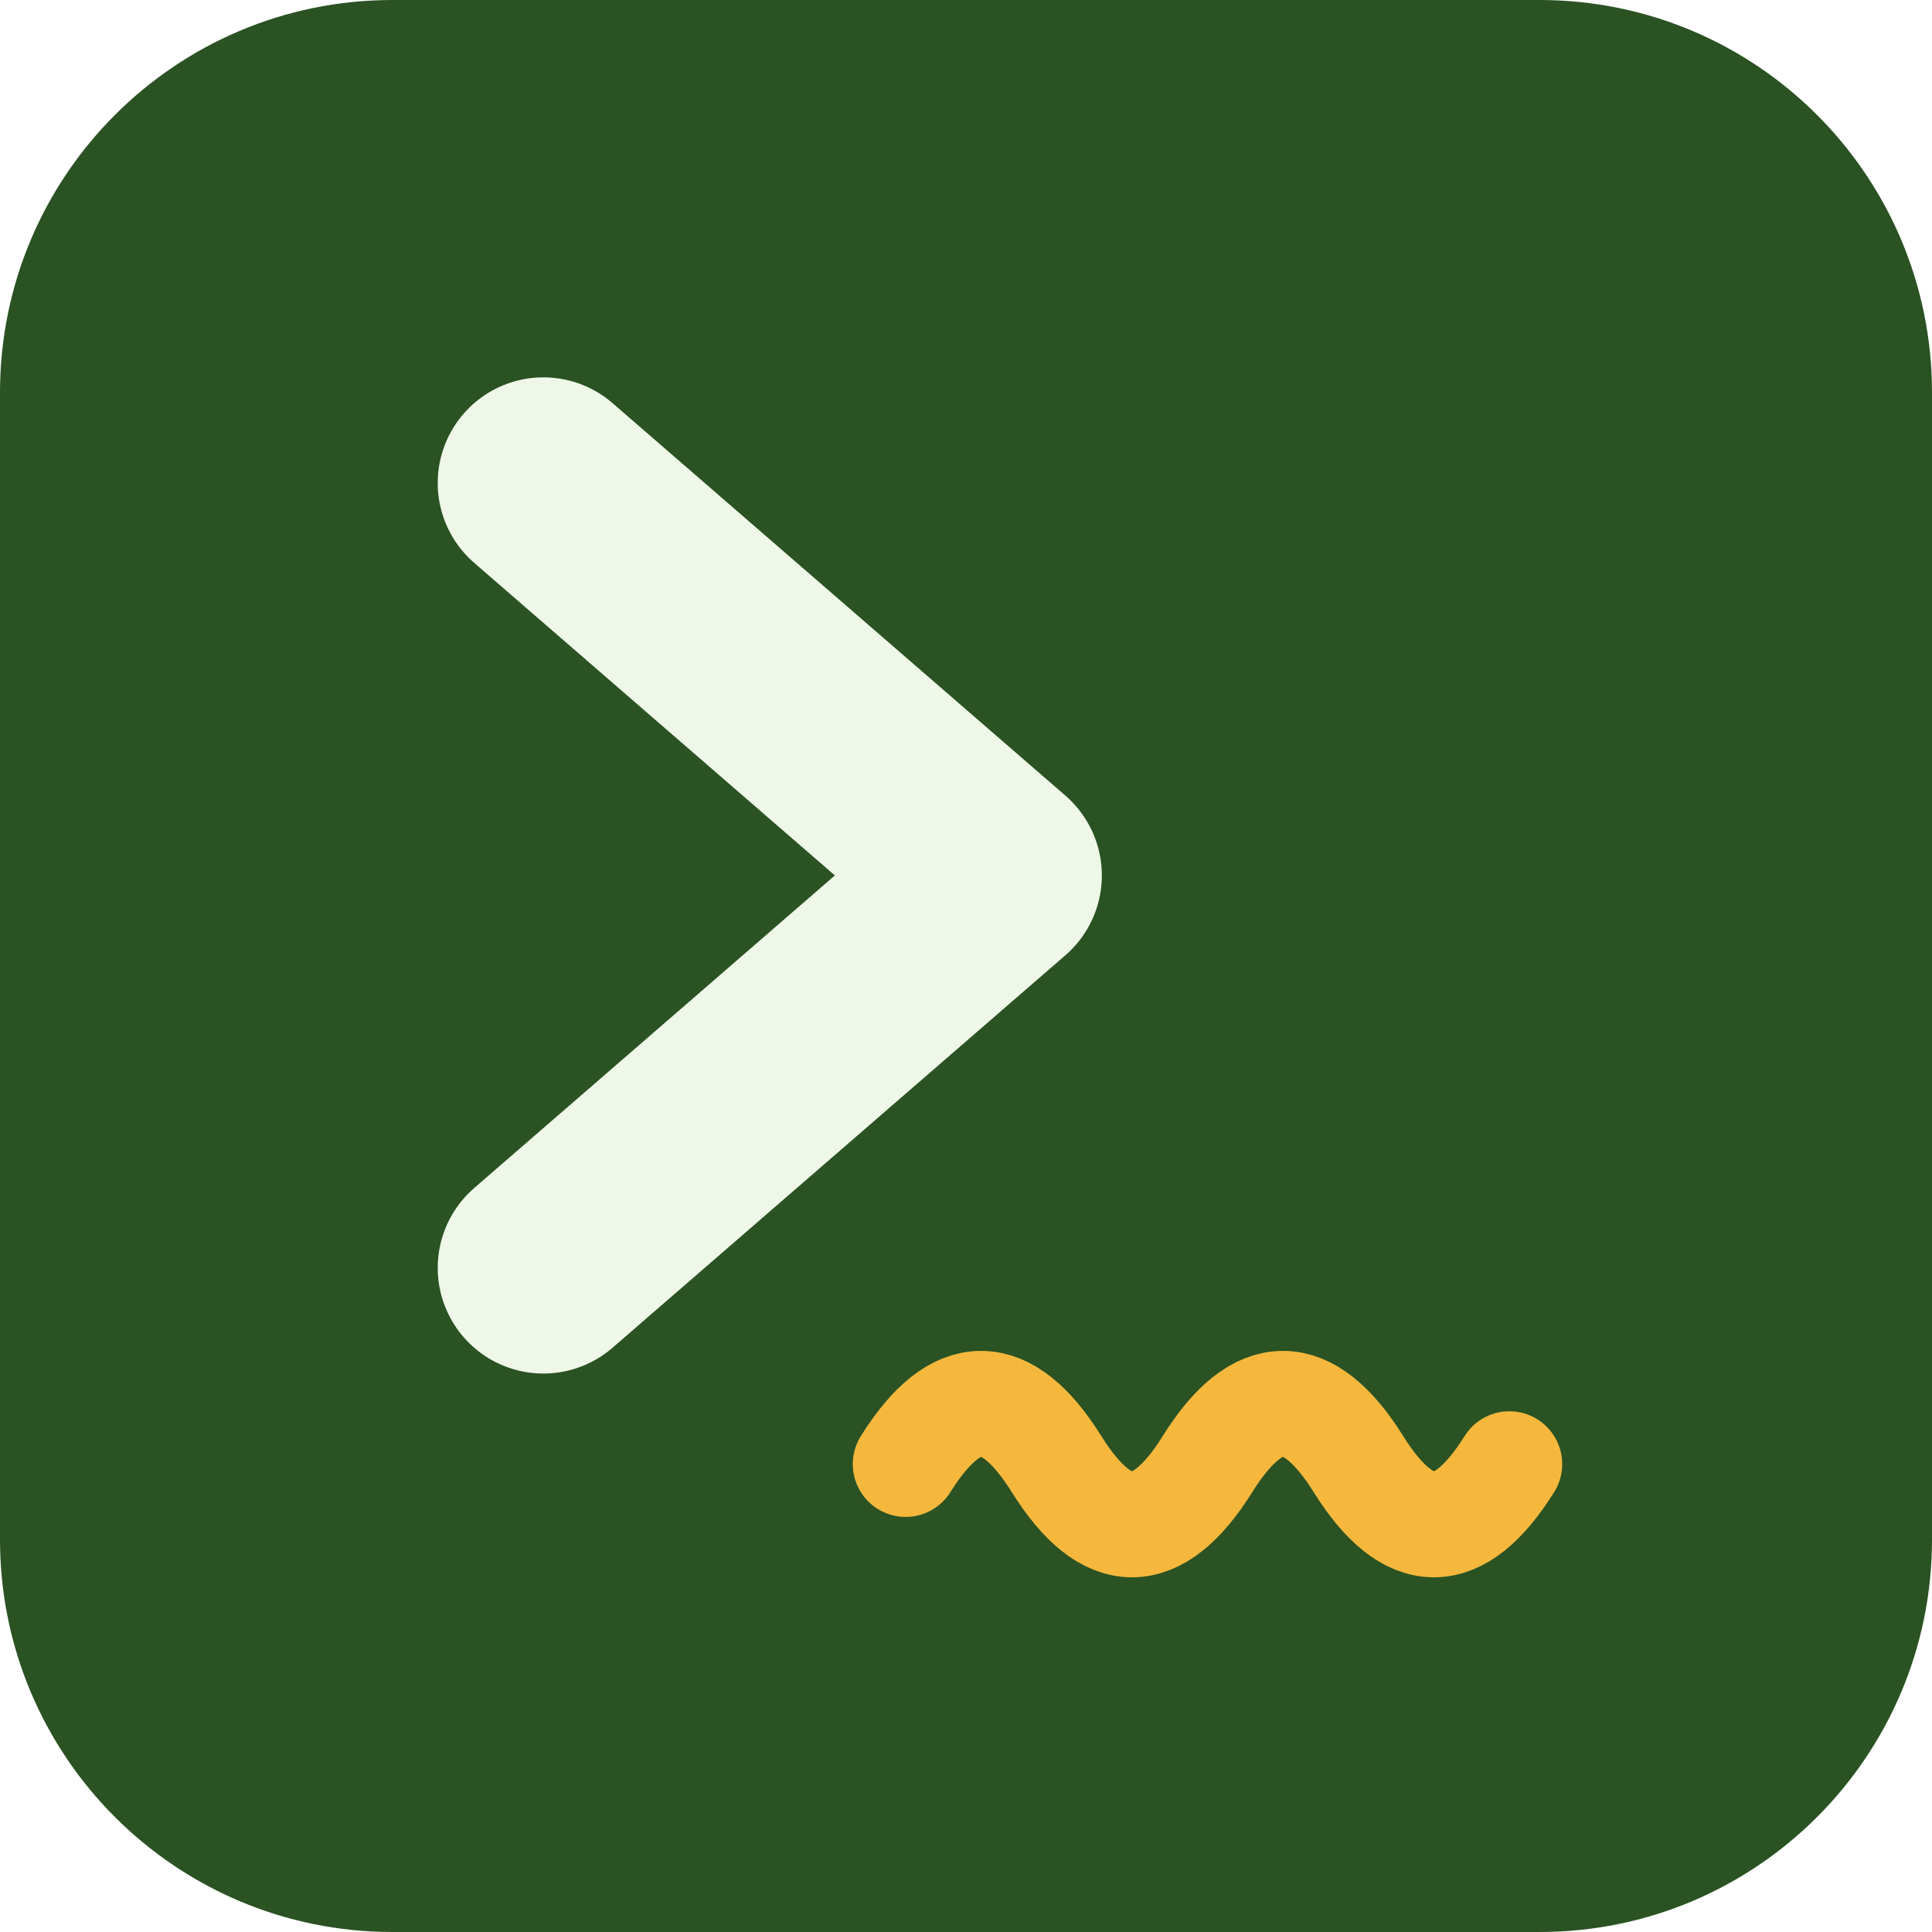
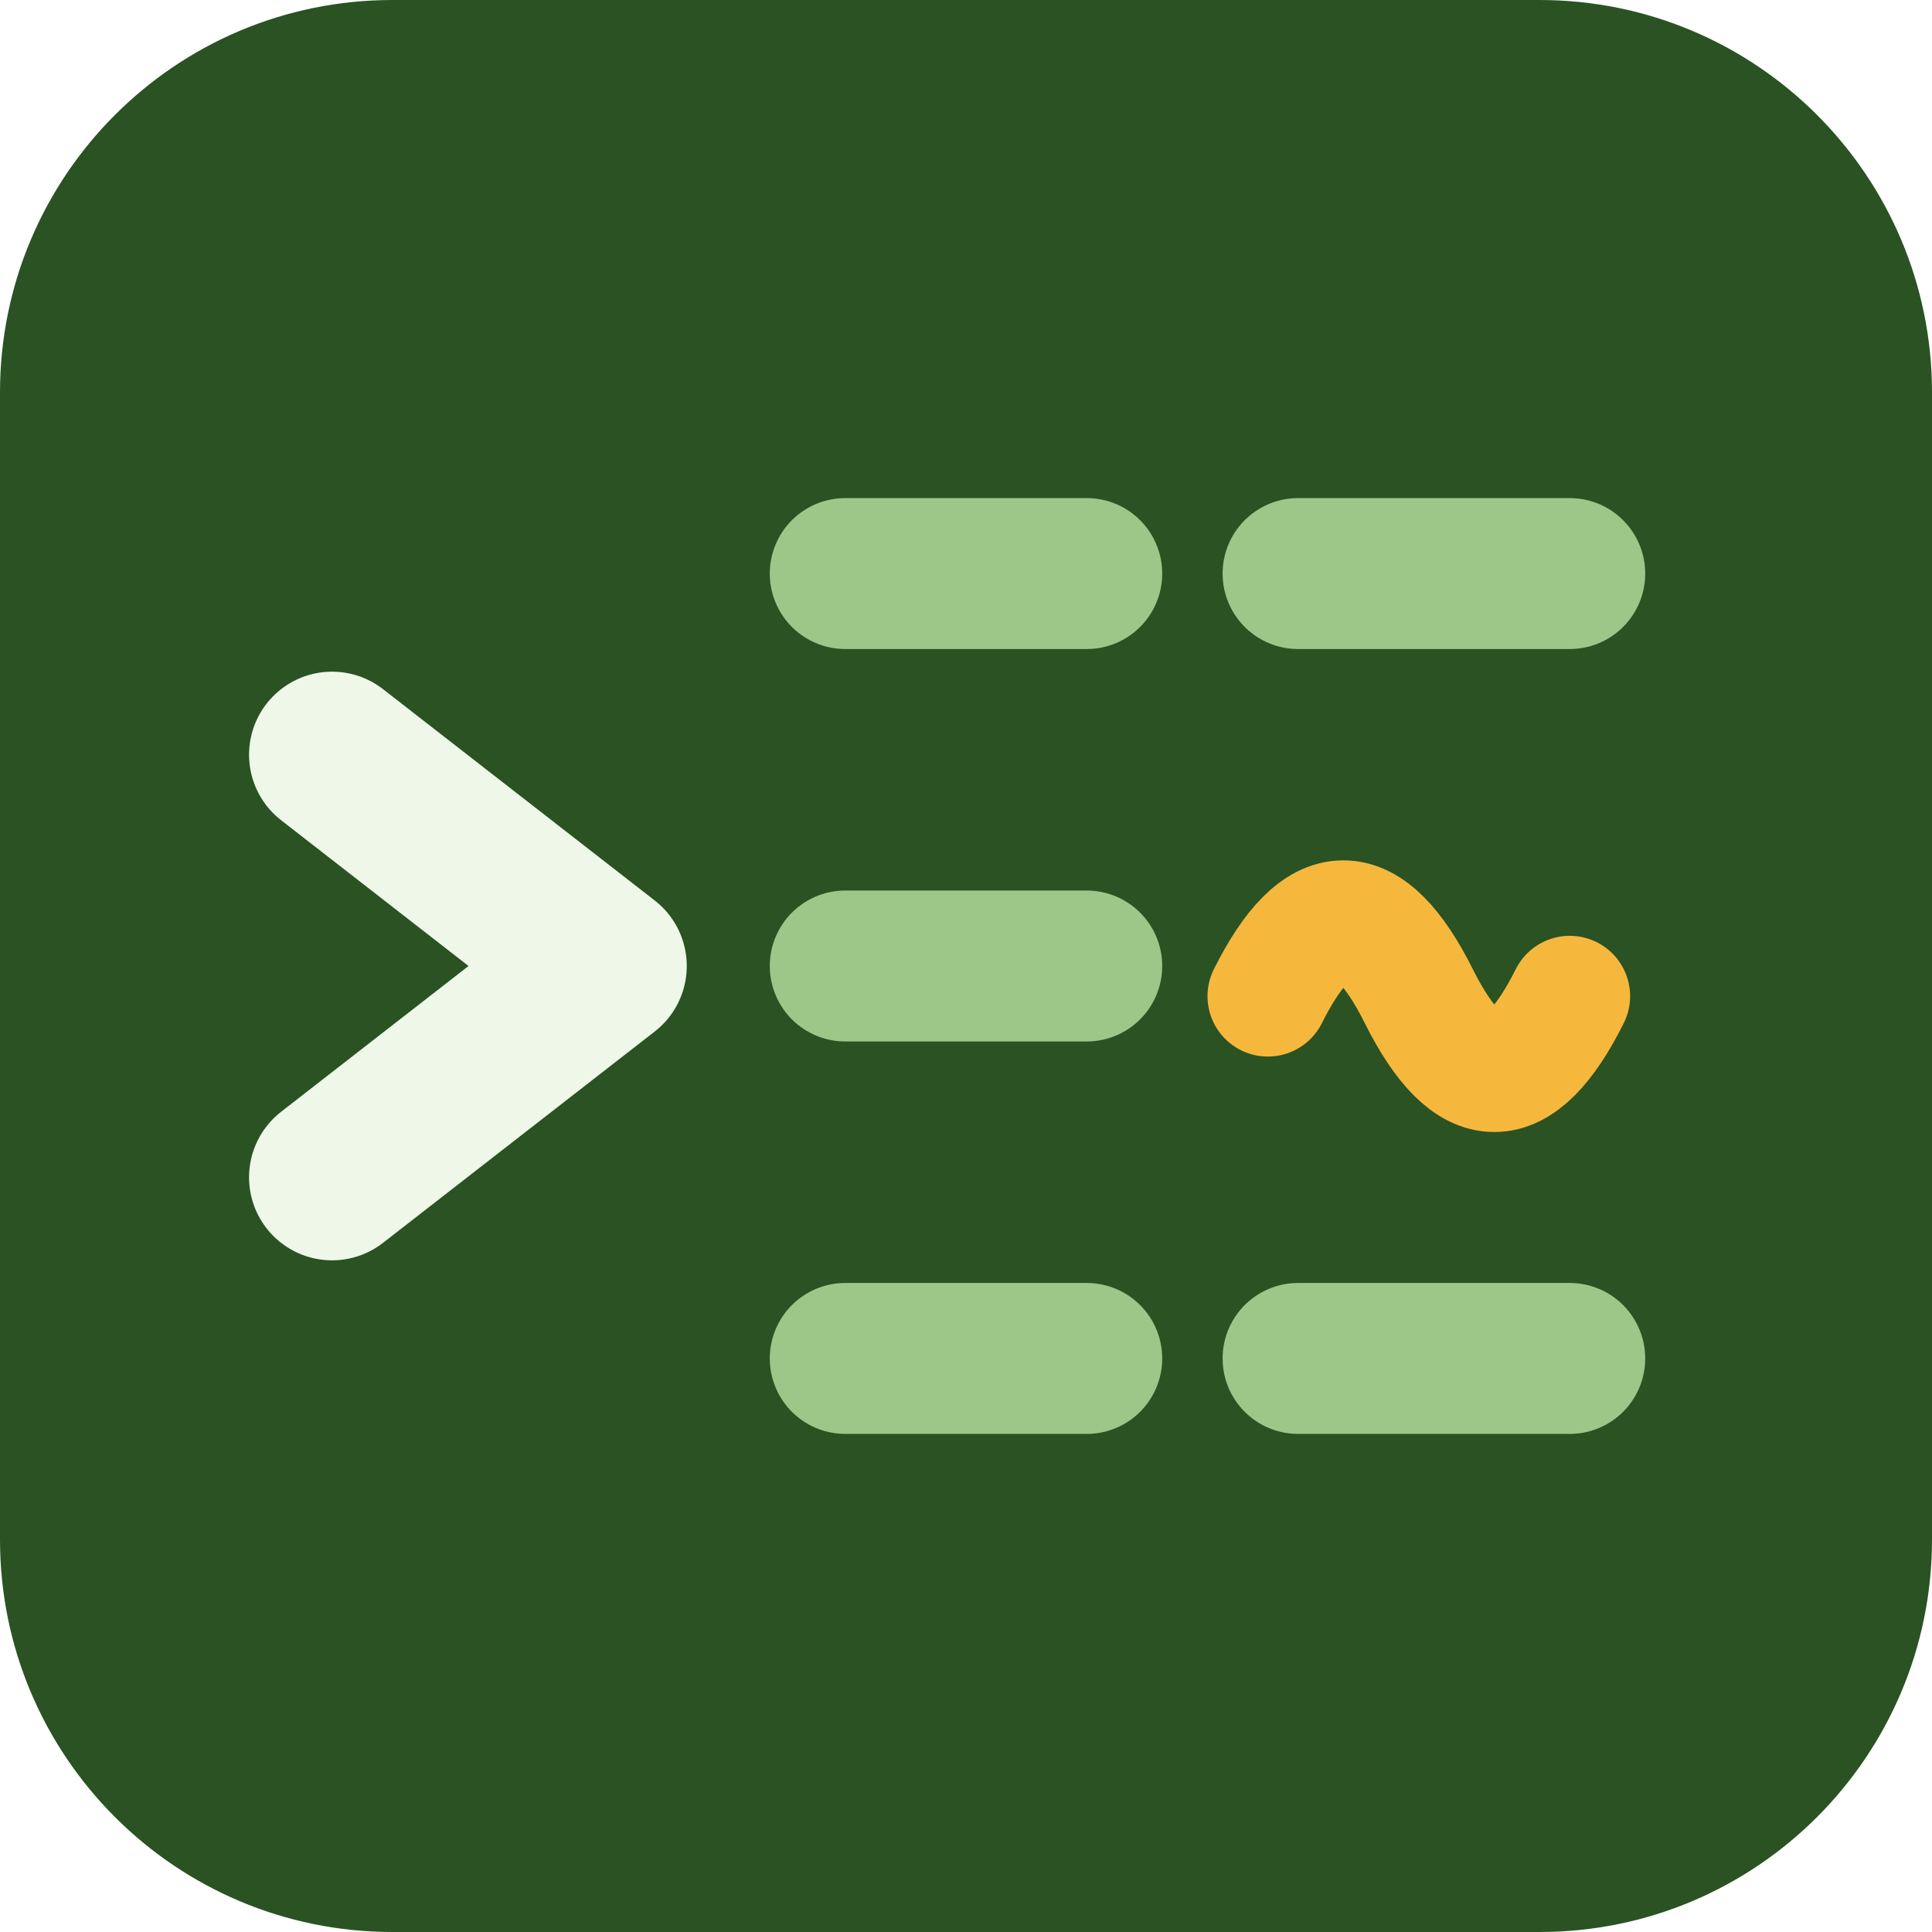
<svg xmlns="http://www.w3.org/2000/svg" viewBox="0 0 128 128">
  <rect width="128" height="128" rx="26" fill="#2a5223" />
-   <path d="M36 32 L66 58 L36 84" fill="none" stroke="#eef7e8" stroke-width="14" stroke-linecap="round" stroke-linejoin="round" />
-   <path d="M60 97 q5 -8 10 0 t10 0 t10 0 t10 0" fill="none" stroke="#f5b83d" stroke-width="7" stroke-linecap="round" stroke-linejoin="round" />
+   <path d="M22 50 L40 64 L22 78" fill="none" stroke="#eef7e8" stroke-width="11" stroke-linecap="round" stroke-linejoin="round" />
+   <path d="M56 38 H72 M86 38 H104 M56 64 H72 M56 90 H72 M86 90 H104" stroke="#9cc788" stroke-width="10" stroke-linecap="round" />
+   <path d="M84 66 q5 -10 10 0 t10 0" fill="none" stroke="#f5b83d" stroke-width="8" stroke-linecap="round" stroke-linejoin="round" />
</svg>
